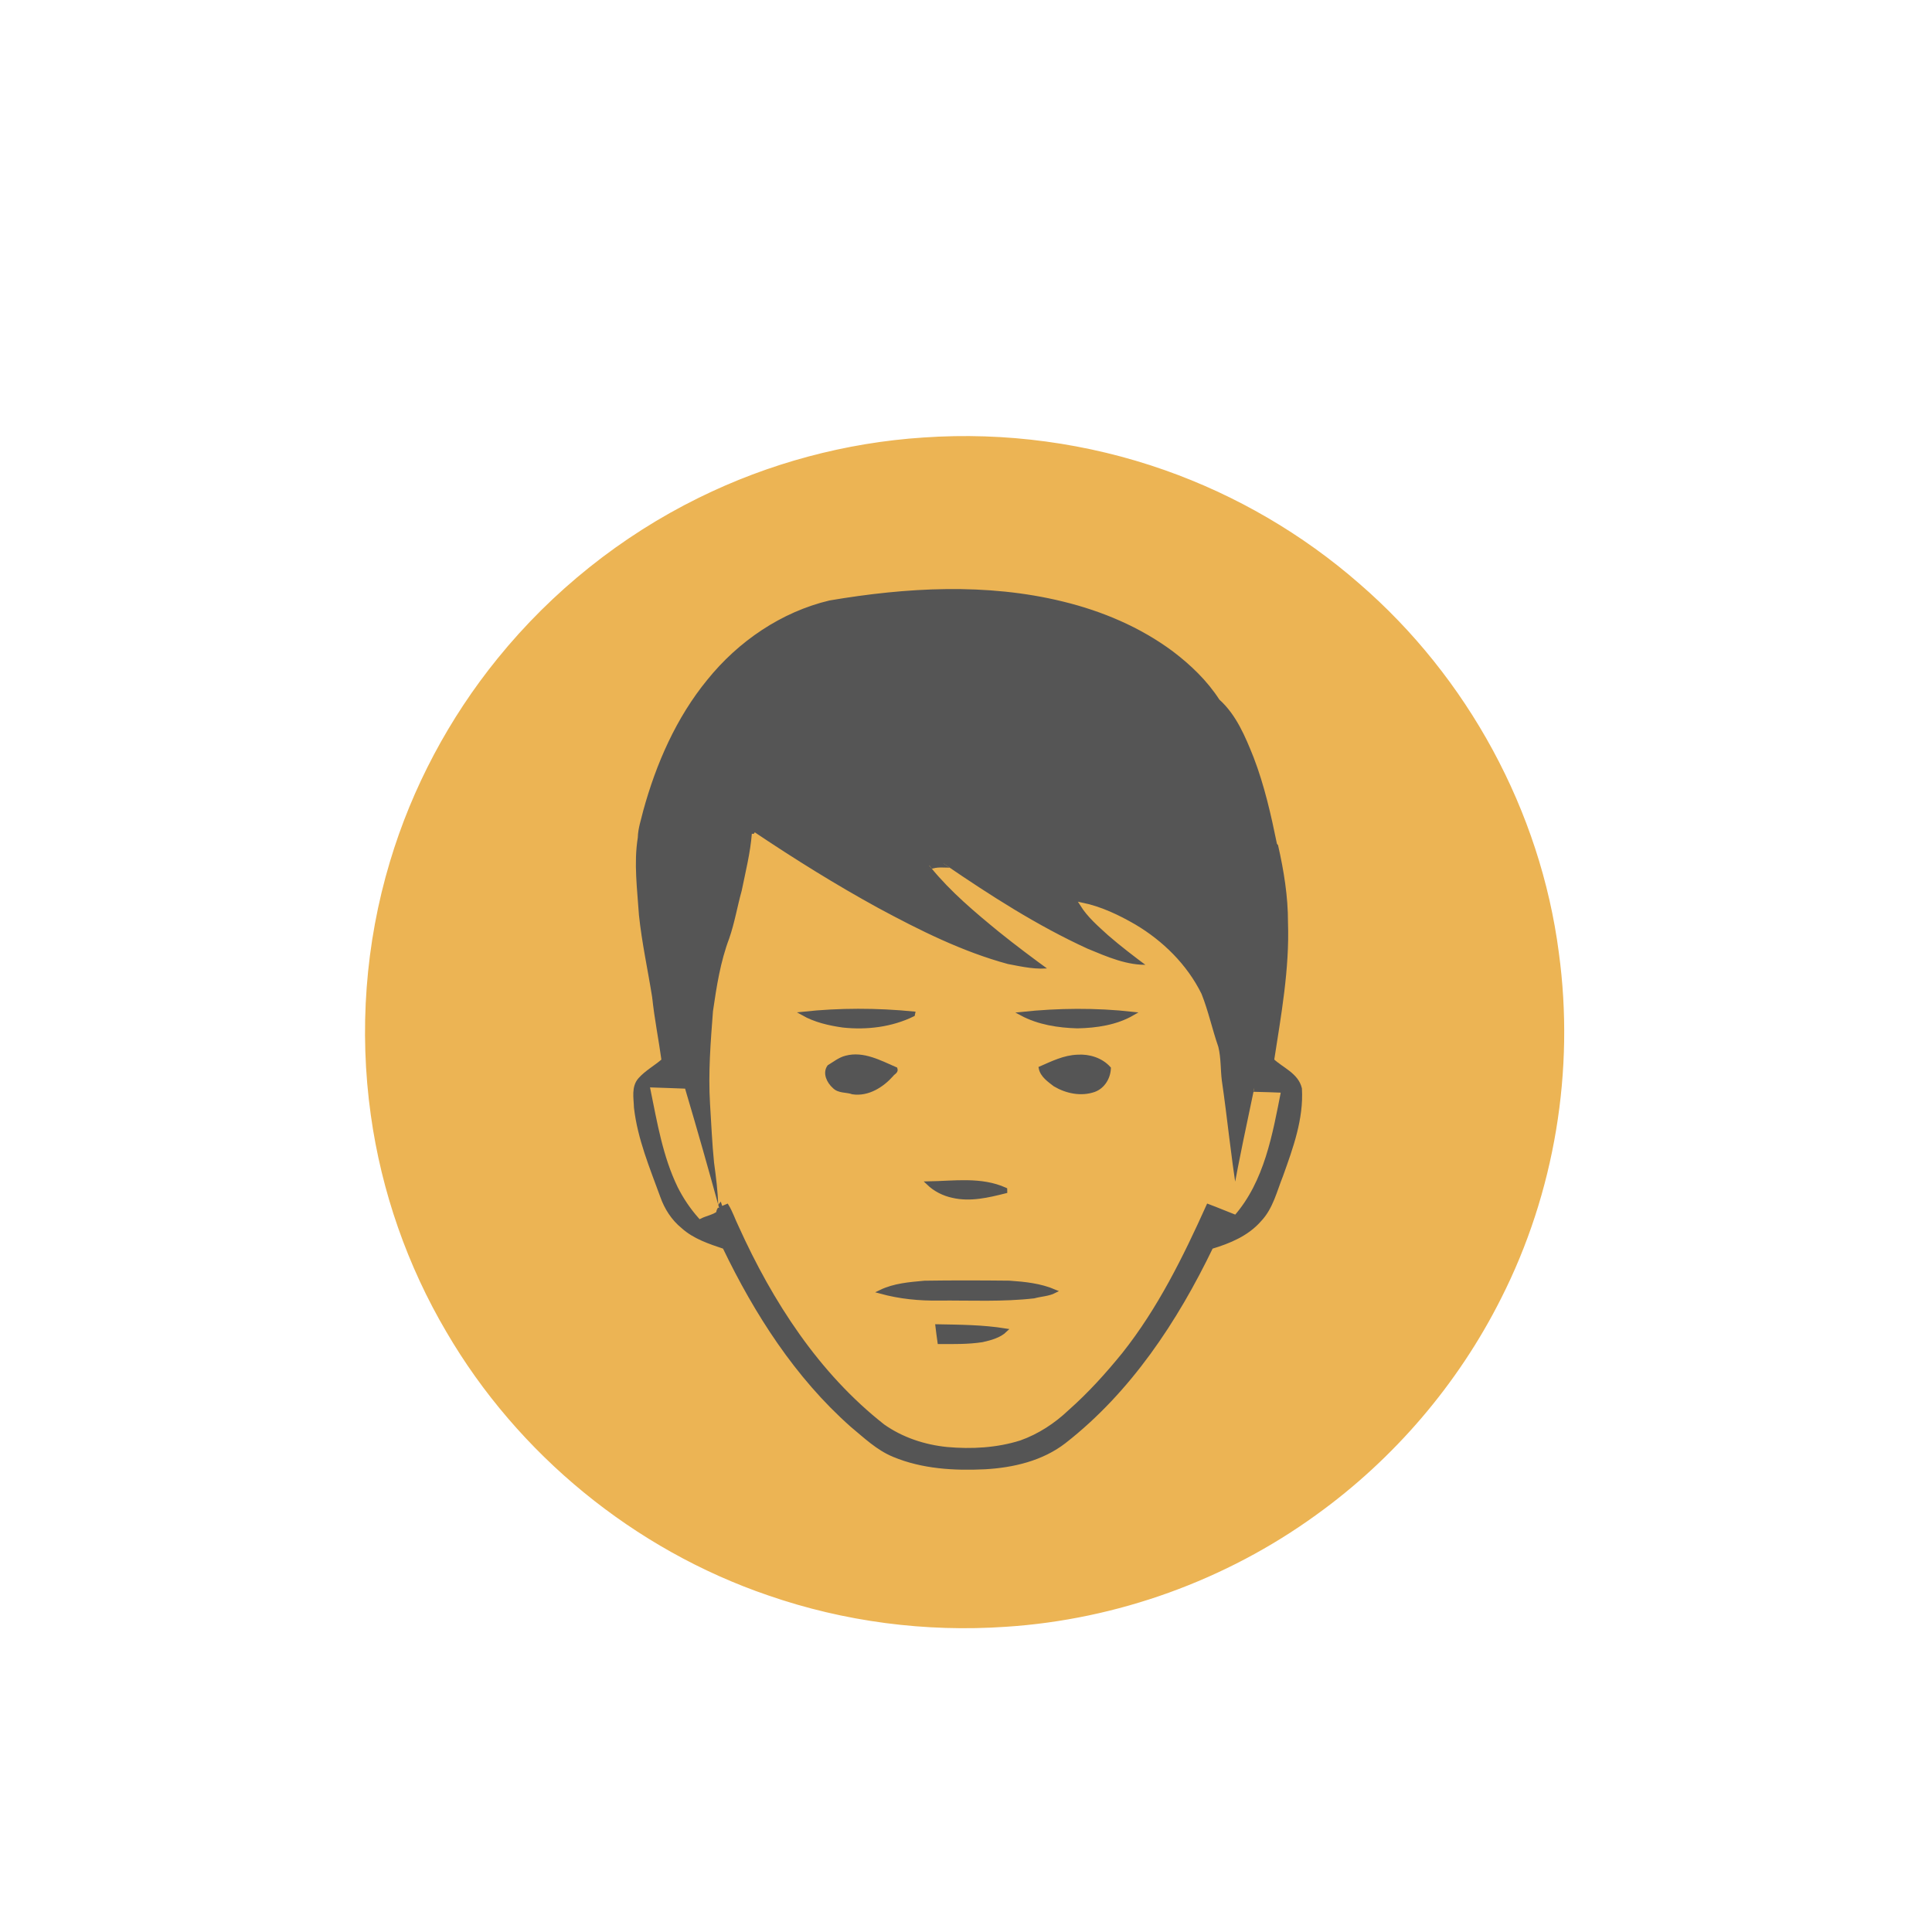
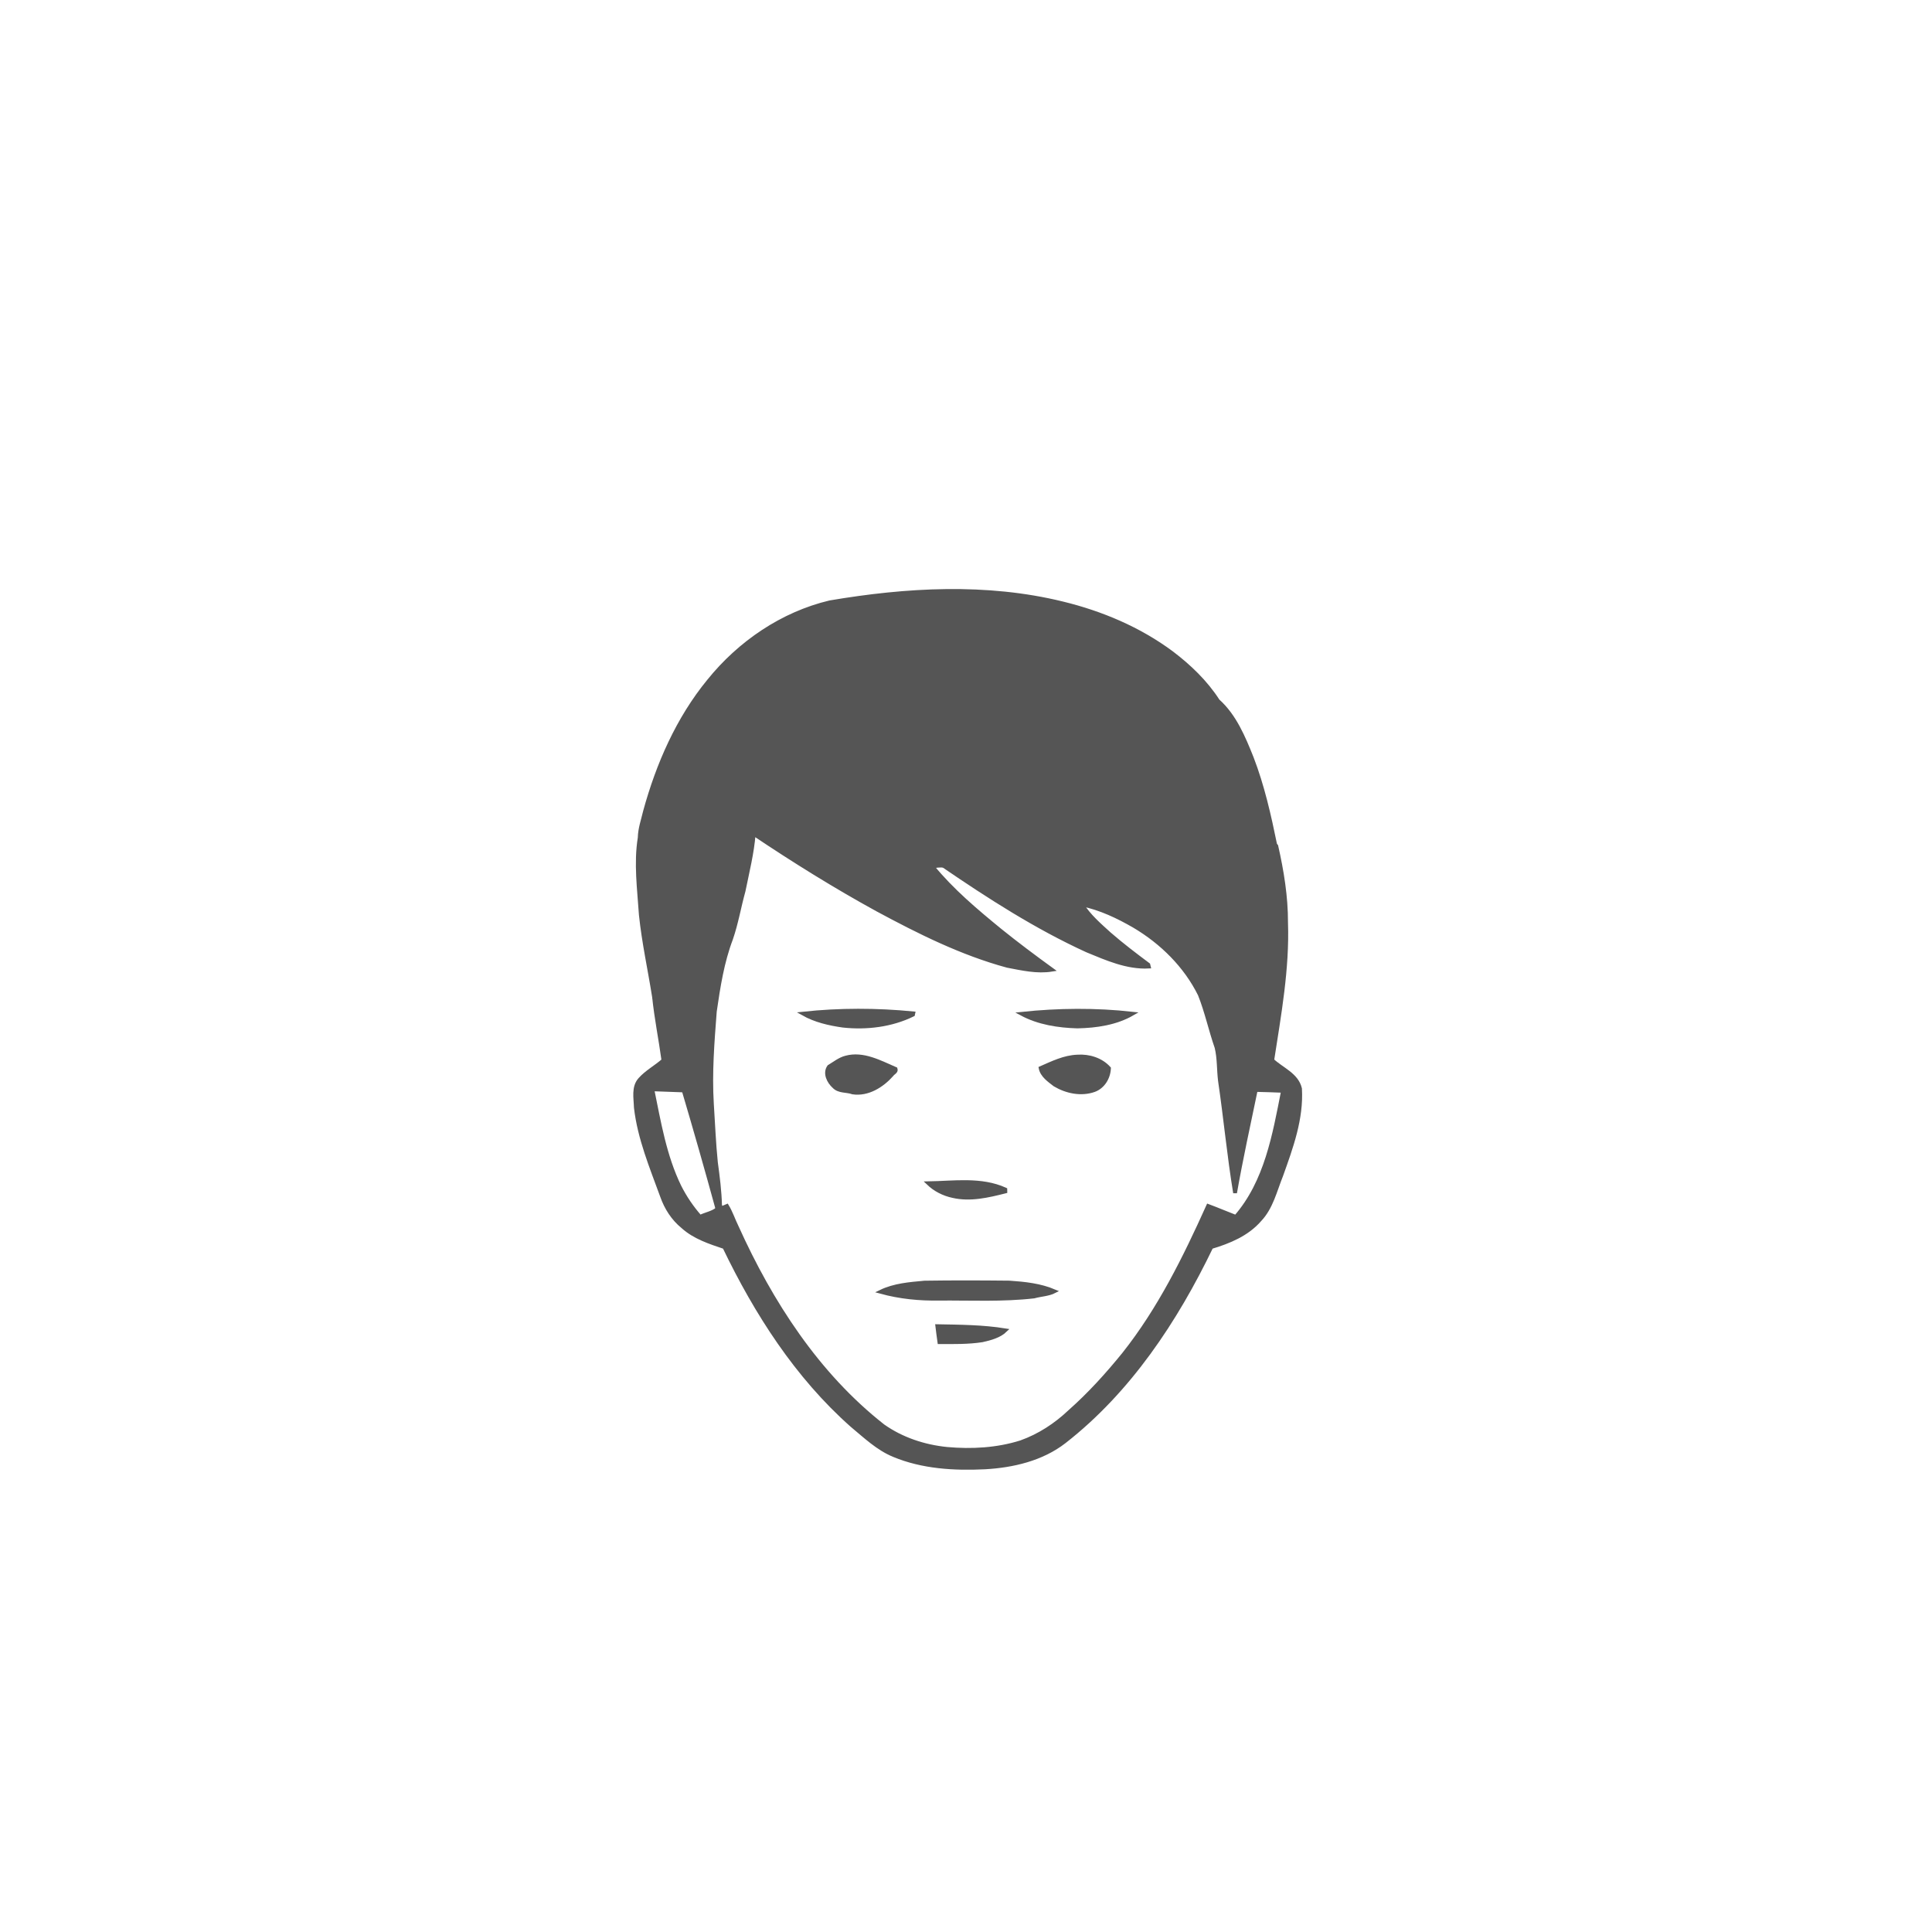
<svg xmlns="http://www.w3.org/2000/svg" id="weather34 august 2018 moderate air quality" width="1024pt" height="1024pt" viewBox="0 0 1024 1024" version="1.1">
-   <path fill="#ecb454" stroke="#ecb454" stroke-width="2" opacity="1.00" d=" M 489.59 232.88 C 532.67 229.89 576.35 235.78 617.07 250.14 C 654.71 263.42 689.83 283.87 719.87 310.15 C 777.01 359.54 815.51 430.13 825.23 505.10 C 833.71 567.20 823.07 631.82 794.71 687.74 C 771.99 732.99 738.11 772.56 697.02 802.12 C 649.34 836.66 591.83 857.43 533.07 861.23 C 490.68 864.16 447.67 858.59 407.51 844.66 C 336.70 820.50 275.24 770.17 237.53 705.56 C 216.83 670.47 203.15 631.26 197.53 590.91 C 191.25 546.24 194.64 500.21 207.63 457.01 C 219.33 417.91 238.86 381.20 264.59 349.53 C 293.32 314.08 329.79 284.93 370.73 264.77 C 407.75 246.48 448.39 235.56 489.59 232.88 M 439.84 319.24 C 414.55 325.27 392.03 340.67 375.77 360.80 C 359.29 380.87 348.70 405.12 341.88 429.99 C 340.79 434.64 339.15 439.16 339.05 444.00 C 336.85 457.58 338.76 471.29 339.65 484.89 C 341.18 499.55 344.36 513.97 346.67 528.52 C 347.83 539.72 350.09 550.83 351.62 562.01 C 347.63 565.54 342.78 568.09 339.21 572.08 C 335.52 576.19 336.88 582.02 337.01 587.02 C 338.89 603.39 345.32 618.72 350.92 634.08 C 353.09 640.27 356.75 645.97 361.86 650.12 C 368.07 655.77 376.15 658.36 383.94 660.99 C 400.80 696.03 422.27 729.56 451.58 755.50 C 458.56 761.28 465.24 767.75 473.76 771.25 C 488.93 777.57 505.76 778.54 522.00 777.75 C 536.84 776.92 552.18 773.36 564.13 764.09 C 598.57 737.21 623.20 699.95 642.00 660.97 C 651.45 658.14 661.01 654.21 667.63 646.59 C 673.83 640.11 675.81 631.10 679.07 623.02 C 684.35 608.26 689.99 592.96 689.05 577.02 C 687.34 569.60 679.38 566.74 674.32 561.96 C 678.05 537.79 682.50 513.52 681.66 488.96 C 681.70 475.27 679.48 461.72 676.47 448.41 L 675.93 447.92 C 672.73 432.27 669.21 416.55 663.44 401.61 C 659.09 390.78 654.41 379.42 645.52 371.45 C 639.09 361.47 630.40 353.13 620.97 346.00 C 603.83 333.27 583.84 324.84 563.19 319.81 C 522.81 309.90 480.48 312.35 439.84 319.24 Z" />
+   <path fill="none" stroke="none" stroke-width="2" opacity="1.00" d=" M 489.59 232.88 C 532.67 229.89 576.35 235.78 617.07 250.14 C 654.71 263.42 689.83 283.87 719.87 310.15 C 777.01 359.54 815.51 430.13 825.23 505.10 C 833.71 567.20 823.07 631.82 794.71 687.74 C 771.99 732.99 738.11 772.56 697.02 802.12 C 649.34 836.66 591.83 857.43 533.07 861.23 C 490.68 864.16 447.67 858.59 407.51 844.66 C 336.70 820.50 275.24 770.17 237.53 705.56 C 216.83 670.47 203.15 631.26 197.53 590.91 C 191.25 546.24 194.64 500.21 207.63 457.01 C 219.33 417.91 238.86 381.20 264.59 349.53 C 293.32 314.08 329.79 284.93 370.73 264.77 C 407.75 246.48 448.39 235.56 489.59 232.88 M 439.84 319.24 C 414.55 325.27 392.03 340.67 375.77 360.80 C 359.29 380.87 348.70 405.12 341.88 429.99 C 340.79 434.64 339.15 439.16 339.05 444.00 C 336.85 457.58 338.76 471.29 339.65 484.89 C 341.18 499.55 344.36 513.97 346.67 528.52 C 347.83 539.72 350.09 550.83 351.62 562.01 C 347.63 565.54 342.78 568.09 339.21 572.08 C 335.52 576.19 336.88 582.02 337.01 587.02 C 338.89 603.39 345.32 618.72 350.92 634.08 C 353.09 640.27 356.75 645.97 361.86 650.12 C 368.07 655.77 376.15 658.36 383.94 660.99 C 400.80 696.03 422.27 729.56 451.58 755.50 C 458.56 761.28 465.24 767.75 473.76 771.25 C 488.93 777.57 505.76 778.54 522.00 777.75 C 536.84 776.92 552.18 773.36 564.13 764.09 C 598.57 737.21 623.20 699.95 642.00 660.97 C 651.45 658.14 661.01 654.21 667.63 646.59 C 673.83 640.11 675.81 631.10 679.07 623.02 C 684.35 608.26 689.99 592.96 689.05 577.02 C 687.34 569.60 679.38 566.74 674.32 561.96 C 678.05 537.79 682.50 513.52 681.66 488.96 C 681.70 475.27 679.48 461.72 676.47 448.41 L 675.93 447.92 C 672.73 432.27 669.21 416.55 663.44 401.61 C 659.09 390.78 654.41 379.42 645.52 371.45 C 639.09 361.47 630.40 353.13 620.97 346.00 C 603.83 333.27 583.84 324.84 563.19 319.81 C 522.81 309.90 480.48 312.35 439.84 319.24 Z" />
  <path fill="#555" stroke="#555" stroke-width="2" opacity="1.00" d=" M 439.84 319.24 C 480.48 312.35 522.81 309.90 563.19 319.81 C 583.84 324.84 603.83 333.27 620.97 346.00 C 630.40 353.13 639.09 361.47 645.52 371.45 C 654.41 379.42 659.09 390.78 663.44 401.61 C 669.21 416.55 672.73 432.27 675.93 447.92 C 676.23 452.98 677.32 457.95 677.93 462.97 C 679.33 479.60 680.91 496.35 678.86 513.01 C 678.10 528.39 672.83 542.97 669.77 557.95 C 668.38 564.53 666.99 571.12 665.60 577.70 C 661.82 595.87 657.83 614.02 654.61 632.29 C 651.35 612.55 649.52 592.62 646.60 572.83 C 645.87 566.96 646.19 560.95 644.79 555.17 C 641.56 545.91 639.54 536.25 635.90 527.13 C 628.35 511.88 615.76 499.47 601.20 490.84 C 592.52 485.82 583.27 481.41 573.41 479.38 C 577.21 485.45 582.73 490.19 587.98 494.97 C 594.61 500.73 601.61 506.06 608.65 511.31 L 608.89 512.32 C 597.37 512.91 586.54 508.07 576.12 503.78 C 549.25 491.49 524.31 475.42 499.96 458.79 C 496.83 456.69 493.92 454.22 490.48 452.63 C 491.23 455.10 492.75 457.23 494.25 459.31 C 504.67 472.04 517.32 482.67 530.01 493.06 C 538.98 500.29 548.21 507.19 557.54 513.96 C 549.61 515.24 541.70 513.38 533.94 511.91 C 509.67 505.33 487.03 493.99 464.98 482.11 C 442.51 469.80 420.76 456.24 399.49 441.98 C 398.68 452.21 396.14 462.20 394.11 472.24 C 391.77 480.66 390.34 489.33 387.48 497.61 C 382.80 509.94 380.78 523.04 378.89 536.04 C 377.64 552.32 376.34 568.66 377.33 585.00 C 378.01 595.37 378.40 605.77 379.46 616.12 C 380.49 623.70 381.47 631.29 381.66 638.95 C 381.31 639.40 380.61 640.31 380.26 640.76 C 374.50 619.77 368.55 598.85 362.36 577.98 C 359.52 568.24 356.58 558.52 353.25 548.94 C 351.42 543.56 349.51 538.18 348.35 532.60 C 348.08 531.13 347.46 529.76 346.67 528.52 C 344.36 513.97 341.18 499.55 339.65 484.89 C 338.76 471.29 336.85 457.58 339.05 444.00 C 339.15 439.16 340.79 434.64 341.88 429.99 C 348.70 405.12 359.29 380.87 375.77 360.80 C 392.03 340.67 414.55 325.27 439.84 319.24 Z" />
-   <path fill="#ecb454" stroke="#ecb454" stroke-width="2" opacity="1.00" d=" M 399.49 441.98 C 420.76 456.24 442.51 469.80 464.98 482.11 C 487.03 493.99 509.67 505.33 533.94 511.91 C 541.70 513.38 549.61 515.24 557.54 513.96 C 548.21 507.19 538.98 500.29 530.01 493.06 C 517.32 482.67 504.67 472.04 494.25 459.31 C 496.11 458.83 498.04 458.74 499.96 458.79 C 524.31 475.42 549.25 491.49 576.12 503.78 C 586.54 508.07 597.37 512.91 608.89 512.32 L 608.65 511.31 C 601.61 506.06 594.61 500.73 587.98 494.97 C 582.73 490.19 577.21 485.45 573.41 479.38 C 583.27 481.41 592.52 485.82 601.20 490.84 C 615.76 499.47 628.35 511.88 635.90 527.13 C 639.54 536.25 641.56 545.91 644.79 555.17 C 646.19 560.95 645.87 566.96 646.60 572.83 C 649.52 592.62 651.35 612.55 654.61 632.29 C 657.83 614.02 661.82 595.87 665.60 577.70 C 670.40 577.81 675.21 577.97 680.02 578.17 C 675.44 601.47 671.12 626.47 655.00 644.96 C 650.09 643.08 645.26 641.00 640.34 639.17 C 627.96 666.64 614.49 693.97 595.67 717.68 C 586.89 728.51 577.49 738.90 567.04 748.14 C 559.60 755.21 550.80 760.97 541.11 764.41 C 528.50 768.40 514.99 769.12 501.89 767.94 C 489.85 766.73 478.00 762.82 468.07 755.82 C 433.23 728.49 408.61 690.35 390.55 650.38 C 388.73 646.68 387.44 642.68 385.31 639.17 C 384.52 639.50 382.96 640.17 382.17 640.50 C 382.04 640.11 381.79 639.34 381.66 638.95 C 381.47 631.29 380.49 623.70 379.46 616.12 C 378.40 605.77 378.01 595.37 377.33 585.00 C 376.34 568.66 377.64 552.32 378.89 536.04 C 380.78 523.04 382.80 509.94 387.48 497.61 C 390.34 489.33 391.77 480.66 394.11 472.24 C 396.14 462.20 398.68 452.21 399.49 441.98 M 425.60 537.23 C 432.09 540.90 439.52 542.60 446.86 543.63 C 459.41 544.97 472.50 543.38 483.91 537.79 L 484.06 537.09 C 464.63 535.20 445.02 535.15 425.60 537.23 M 541.49 537.33 C 550.48 542.16 560.94 543.77 571.06 544.05 C 581.06 543.85 591.51 542.32 600.27 537.26 C 580.74 535.10 561.02 535.27 541.49 537.33 M 448.34 560.53 C 445.02 561.38 442.30 563.62 439.40 565.35 C 436.92 568.79 439.24 573.40 442.04 575.87 C 444.65 578.64 448.67 577.81 451.97 579.02 C 460.01 580.20 467.52 575.45 472.66 569.67 C 473.31 568.63 475.20 568.04 474.73 566.59 C 466.49 563.05 457.57 558.04 448.34 560.53 M 551.54 566.13 C 552.31 570.06 556.04 572.58 559.07 574.92 C 565.23 578.60 573.04 580.24 579.95 577.78 C 584.71 576.03 587.59 571.15 587.80 566.22 C 583.67 561.58 577.14 559.57 571.03 560.01 C 564.08 560.27 557.78 563.39 551.54 566.13 M 492.03 627.15 C 495.60 630.57 500.15 632.87 504.97 633.90 C 514.29 636.07 523.79 633.78 532.85 631.50 C 532.84 631.24 532.83 630.71 532.83 630.45 C 520.01 624.64 505.63 626.93 492.03 627.15 M 466.69 684.68 C 476.87 687.48 487.43 688.53 497.97 688.32 C 514.66 688.21 531.43 689.07 548.05 687.16 C 551.60 686.17 555.73 686.05 558.91 684.41 C 551.34 681.19 543.10 680.33 534.98 679.78 C 519.99 679.62 505.01 679.57 490.02 679.80 C 482.11 680.53 473.95 681.14 466.69 684.68 M 496.78 702.89 C 497.11 705.73 497.51 708.55 497.90 711.38 C 505.45 711.38 513.08 711.55 520.57 710.39 C 524.86 709.43 529.70 708.16 532.86 705.10 C 520.93 703.17 508.83 703.12 496.78 702.89 Z" />
+   <path fill="none" stroke="none" stroke-width="2" opacity="1.00" d=" M 399.49 441.98 C 420.76 456.24 442.51 469.80 464.98 482.11 C 487.03 493.99 509.67 505.33 533.94 511.91 C 541.70 513.38 549.61 515.24 557.54 513.96 C 548.21 507.19 538.98 500.29 530.01 493.06 C 517.32 482.67 504.67 472.04 494.25 459.31 C 496.11 458.83 498.04 458.74 499.96 458.79 C 524.31 475.42 549.25 491.49 576.12 503.78 C 586.54 508.07 597.37 512.91 608.89 512.32 L 608.65 511.31 C 601.61 506.06 594.61 500.73 587.98 494.97 C 582.73 490.19 577.21 485.45 573.41 479.38 C 583.27 481.41 592.52 485.82 601.20 490.84 C 615.76 499.47 628.35 511.88 635.90 527.13 C 639.54 536.25 641.56 545.91 644.79 555.17 C 646.19 560.95 645.87 566.96 646.60 572.83 C 649.52 592.62 651.35 612.55 654.61 632.29 C 657.83 614.02 661.82 595.87 665.60 577.70 C 670.40 577.81 675.21 577.97 680.02 578.17 C 675.44 601.47 671.12 626.47 655.00 644.96 C 650.09 643.08 645.26 641.00 640.34 639.17 C 627.96 666.64 614.49 693.97 595.67 717.68 C 586.89 728.51 577.49 738.90 567.04 748.14 C 559.60 755.21 550.80 760.97 541.11 764.41 C 528.50 768.40 514.99 769.12 501.89 767.94 C 489.85 766.73 478.00 762.82 468.07 755.82 C 433.23 728.49 408.61 690.35 390.55 650.38 C 388.73 646.68 387.44 642.68 385.31 639.17 C 384.52 639.50 382.96 640.17 382.17 640.50 C 382.04 640.11 381.79 639.34 381.66 638.95 C 381.47 631.29 380.49 623.70 379.46 616.12 C 378.40 605.77 378.01 595.37 377.33 585.00 C 376.34 568.66 377.64 552.32 378.89 536.04 C 380.78 523.04 382.80 509.94 387.48 497.61 C 390.34 489.33 391.77 480.66 394.11 472.24 C 396.14 462.20 398.68 452.21 399.49 441.98 M 425.60 537.23 C 432.09 540.90 439.52 542.60 446.86 543.63 C 459.41 544.97 472.50 543.38 483.91 537.79 L 484.06 537.09 C 464.63 535.20 445.02 535.15 425.60 537.23 M 541.49 537.33 C 550.48 542.16 560.94 543.77 571.06 544.05 C 581.06 543.85 591.51 542.32 600.27 537.26 C 580.74 535.10 561.02 535.27 541.49 537.33 M 448.34 560.53 C 445.02 561.38 442.30 563.62 439.40 565.35 C 436.92 568.79 439.24 573.40 442.04 575.87 C 444.65 578.64 448.67 577.81 451.97 579.02 C 460.01 580.20 467.52 575.45 472.66 569.67 C 473.31 568.63 475.20 568.04 474.73 566.59 C 466.49 563.05 457.57 558.04 448.34 560.53 M 551.54 566.13 C 552.31 570.06 556.04 572.58 559.07 574.92 C 565.23 578.60 573.04 580.24 579.95 577.78 C 584.71 576.03 587.59 571.15 587.80 566.22 C 583.67 561.58 577.14 559.57 571.03 560.01 C 564.08 560.27 557.78 563.39 551.54 566.13 M 492.03 627.15 C 495.60 630.57 500.15 632.87 504.97 633.90 C 514.29 636.07 523.79 633.78 532.85 631.50 C 532.84 631.24 532.83 630.71 532.83 630.45 C 520.01 624.64 505.63 626.93 492.03 627.15 M 466.69 684.68 C 476.87 687.48 487.43 688.53 497.97 688.32 C 514.66 688.21 531.43 689.07 548.05 687.16 C 551.60 686.17 555.73 686.05 558.91 684.41 C 551.34 681.19 543.10 680.33 534.98 679.78 C 519.99 679.62 505.01 679.57 490.02 679.80 C 482.11 680.53 473.95 681.14 466.69 684.68 M 496.78 702.89 C 497.11 705.73 497.51 708.55 497.90 711.38 C 505.45 711.38 513.08 711.55 520.57 710.39 C 524.86 709.43 529.70 708.16 532.86 705.10 C 520.93 703.17 508.83 703.12 496.78 702.89 Z" />
  <path fill="#555" stroke="#555" stroke-width="2" opacity="1.00" d=" M 675.93 447.92 L 676.47 448.41 C 679.48 461.72 681.70 475.27 681.66 488.96 C 682.50 513.52 678.05 537.79 674.32 561.96 C 679.38 566.74 687.34 569.60 689.05 577.02 C 689.99 592.96 684.35 608.26 679.07 623.02 C 675.81 631.10 673.83 640.11 667.63 646.59 C 661.01 654.21 651.45 658.14 642.00 660.97 C 623.20 699.95 598.57 737.21 564.13 764.09 C 552.18 773.36 536.84 776.92 522.00 777.75 C 505.76 778.54 488.93 777.57 473.76 771.25 C 465.24 767.75 458.56 761.28 451.58 755.50 C 422.27 729.56 400.80 696.03 383.94 660.99 C 376.15 658.36 368.07 655.77 361.86 650.12 C 356.75 645.97 353.09 640.27 350.92 634.08 C 345.32 618.72 338.89 603.39 337.01 587.02 C 336.88 582.02 335.52 576.19 339.21 572.08 C 342.78 568.09 347.63 565.54 351.62 562.01 C 350.09 550.83 347.83 539.72 346.67 528.52 C 347.46 529.76 348.08 531.13 348.35 532.60 C 349.51 538.18 351.42 543.56 353.25 548.94 C 356.58 558.52 359.52 568.24 362.36 577.98 C 356.82 577.83 351.29 577.49 345.75 577.37 C 349.32 594.82 352.27 612.73 360.13 628.87 C 363.06 634.68 366.72 640.08 371.03 644.96 C 374.03 643.46 377.70 642.94 380.26 640.76 C 380.61 640.31 381.31 639.40 381.66 638.95 C 381.79 639.34 382.04 640.11 382.17 640.50 C 382.96 640.17 384.52 639.50 385.31 639.17 C 387.44 642.68 388.73 646.68 390.55 650.38 C 408.61 690.35 433.23 728.49 468.07 755.82 C 478.00 762.82 489.85 766.73 501.89 767.94 C 514.99 769.12 528.50 768.40 541.11 764.41 C 550.80 760.97 559.60 755.21 567.04 748.14 C 577.49 738.90 586.89 728.51 595.67 717.68 C 614.49 693.97 627.96 666.64 640.34 639.17 C 645.26 641.00 650.09 643.08 655.00 644.96 C 671.12 626.47 675.44 601.47 680.02 578.17 C 675.21 577.97 670.40 577.81 665.60 577.70 C 666.99 571.12 668.38 564.53 669.77 557.95 C 672.83 542.97 678.10 528.39 678.86 513.01 C 680.91 496.35 679.33 479.60 677.93 462.97 C 677.32 457.95 676.23 452.98 675.93 447.92 M 381.04 641.17 C 380.35 642.35 380.45 644.96 381.64 645.62 C 381.99 644.37 382.87 641.40 381.04 641.17 Z" />
  <path fill="#555" stroke="#555" stroke-width="2" opacity="1.00" d=" M 490.48 452.63 C 493.92 454.22 496.83 456.69 499.96 458.79 C 498.04 458.74 496.11 458.83 494.25 459.31 C 492.75 457.23 491.23 455.10 490.48 452.63 Z" />
  <path fill="#555" stroke="#555" stroke-width="2" opacity="1.00" d=" M 425.60 537.23 C 445.02 535.15 464.63 535.20 484.06 537.09 L 483.91 537.79 C 472.50 543.38 459.41 544.97 446.86 543.63 C 439.52 542.60 432.09 540.90 425.60 537.23 Z" />
  <path fill="#555" stroke="#555" stroke-width="2" opacity="1.00" d=" M 541.49 537.33 C 561.02 535.27 580.74 535.10 600.27 537.26 C 591.51 542.32 581.06 543.85 571.06 544.05 C 560.94 543.77 550.48 542.16 541.49 537.33 Z" />
  <path fill="#555" stroke="#555" stroke-width="2" opacity="1.00" d=" M 448.34 560.53 C 457.57 558.04 466.49 563.05 474.73 566.59 C 475.20 568.04 473.31 568.63 472.66 569.67 C 467.52 575.45 460.01 580.20 451.97 579.02 C 448.67 577.81 444.65 578.64 442.04 575.87 C 439.24 573.40 436.92 568.79 439.40 565.35 C 442.30 563.62 445.02 561.38 448.34 560.53 Z" />
  <path fill="#555" stroke="#555" stroke-width="2" opacity="1.00" d=" M 551.54 566.13 C 557.78 563.39 564.08 560.27 571.03 560.01 C 577.14 559.57 583.67 561.58 587.80 566.22 C 587.59 571.15 584.71 576.03 579.95 577.78 C 573.04 580.24 565.23 578.60 559.07 574.92 C 556.04 572.58 552.31 570.06 551.54 566.13 Z" />
-   <path fill="#ecb454" stroke="#ecb454" stroke-width="2" opacity="1.00" d=" M 345.75 577.37 C 351.29 577.49 356.82 577.83 362.36 577.98 C 368.55 598.85 374.50 619.77 380.26 640.76 C 377.70 642.94 374.03 643.46 371.03 644.96 C 366.72 640.08 363.06 634.68 360.13 628.87 C 352.27 612.73 349.32 594.82 345.75 577.37 Z" />
+   <path fill="none" stroke="none" stroke-width="2" opacity="1.00" d=" M 345.75 577.37 C 351.29 577.49 356.82 577.83 362.36 577.98 C 368.55 598.85 374.50 619.77 380.26 640.76 C 377.70 642.94 374.03 643.46 371.03 644.96 C 366.72 640.08 363.06 634.68 360.13 628.87 C 352.27 612.73 349.32 594.82 345.75 577.37 Z" />
  <path fill="#555" stroke="#555" stroke-width="2" opacity="1.00" d=" M 492.03 627.15 C 505.63 626.93 520.01 624.64 532.83 630.45 C 532.83 630.71 532.84 631.24 532.85 631.50 C 523.79 633.78 514.29 636.07 504.97 633.90 C 500.15 632.87 495.60 630.57 492.03 627.15 Z" />
  <path fill="#555" stroke="#555" stroke-width="2" opacity="1.00" d=" M 381.04 641.17 C 382.87 641.40 381.99 644.37 381.64 645.62 C 380.45 644.96 380.35 642.35 381.04 641.17 Z" />
  <path fill="#555" stroke="#555" stroke-width="2" opacity="1.00" d=" M 466.69 684.68 C 473.95 681.14 482.11 680.53 490.02 679.80 C 505.01 679.57 519.99 679.62 534.98 679.78 C 543.10 680.33 551.34 681.19 558.91 684.41 C 555.73 686.05 551.60 686.17 548.05 687.16 C 531.43 689.07 514.66 688.21 497.97 688.32 C 487.43 688.53 476.87 687.48 466.69 684.68 Z" />
  <path fill="#555" stroke="#555" stroke-width="2" opacity="1.00" d=" M 496.78 702.89 C 508.83 703.12 520.93 703.17 532.86 705.10 C 529.70 708.16 524.86 709.43 520.57 710.39 C 513.08 711.55 505.45 711.38 497.90 711.38 C 497.51 708.55 497.11 705.73 496.78 702.89 Z" />
</svg>
